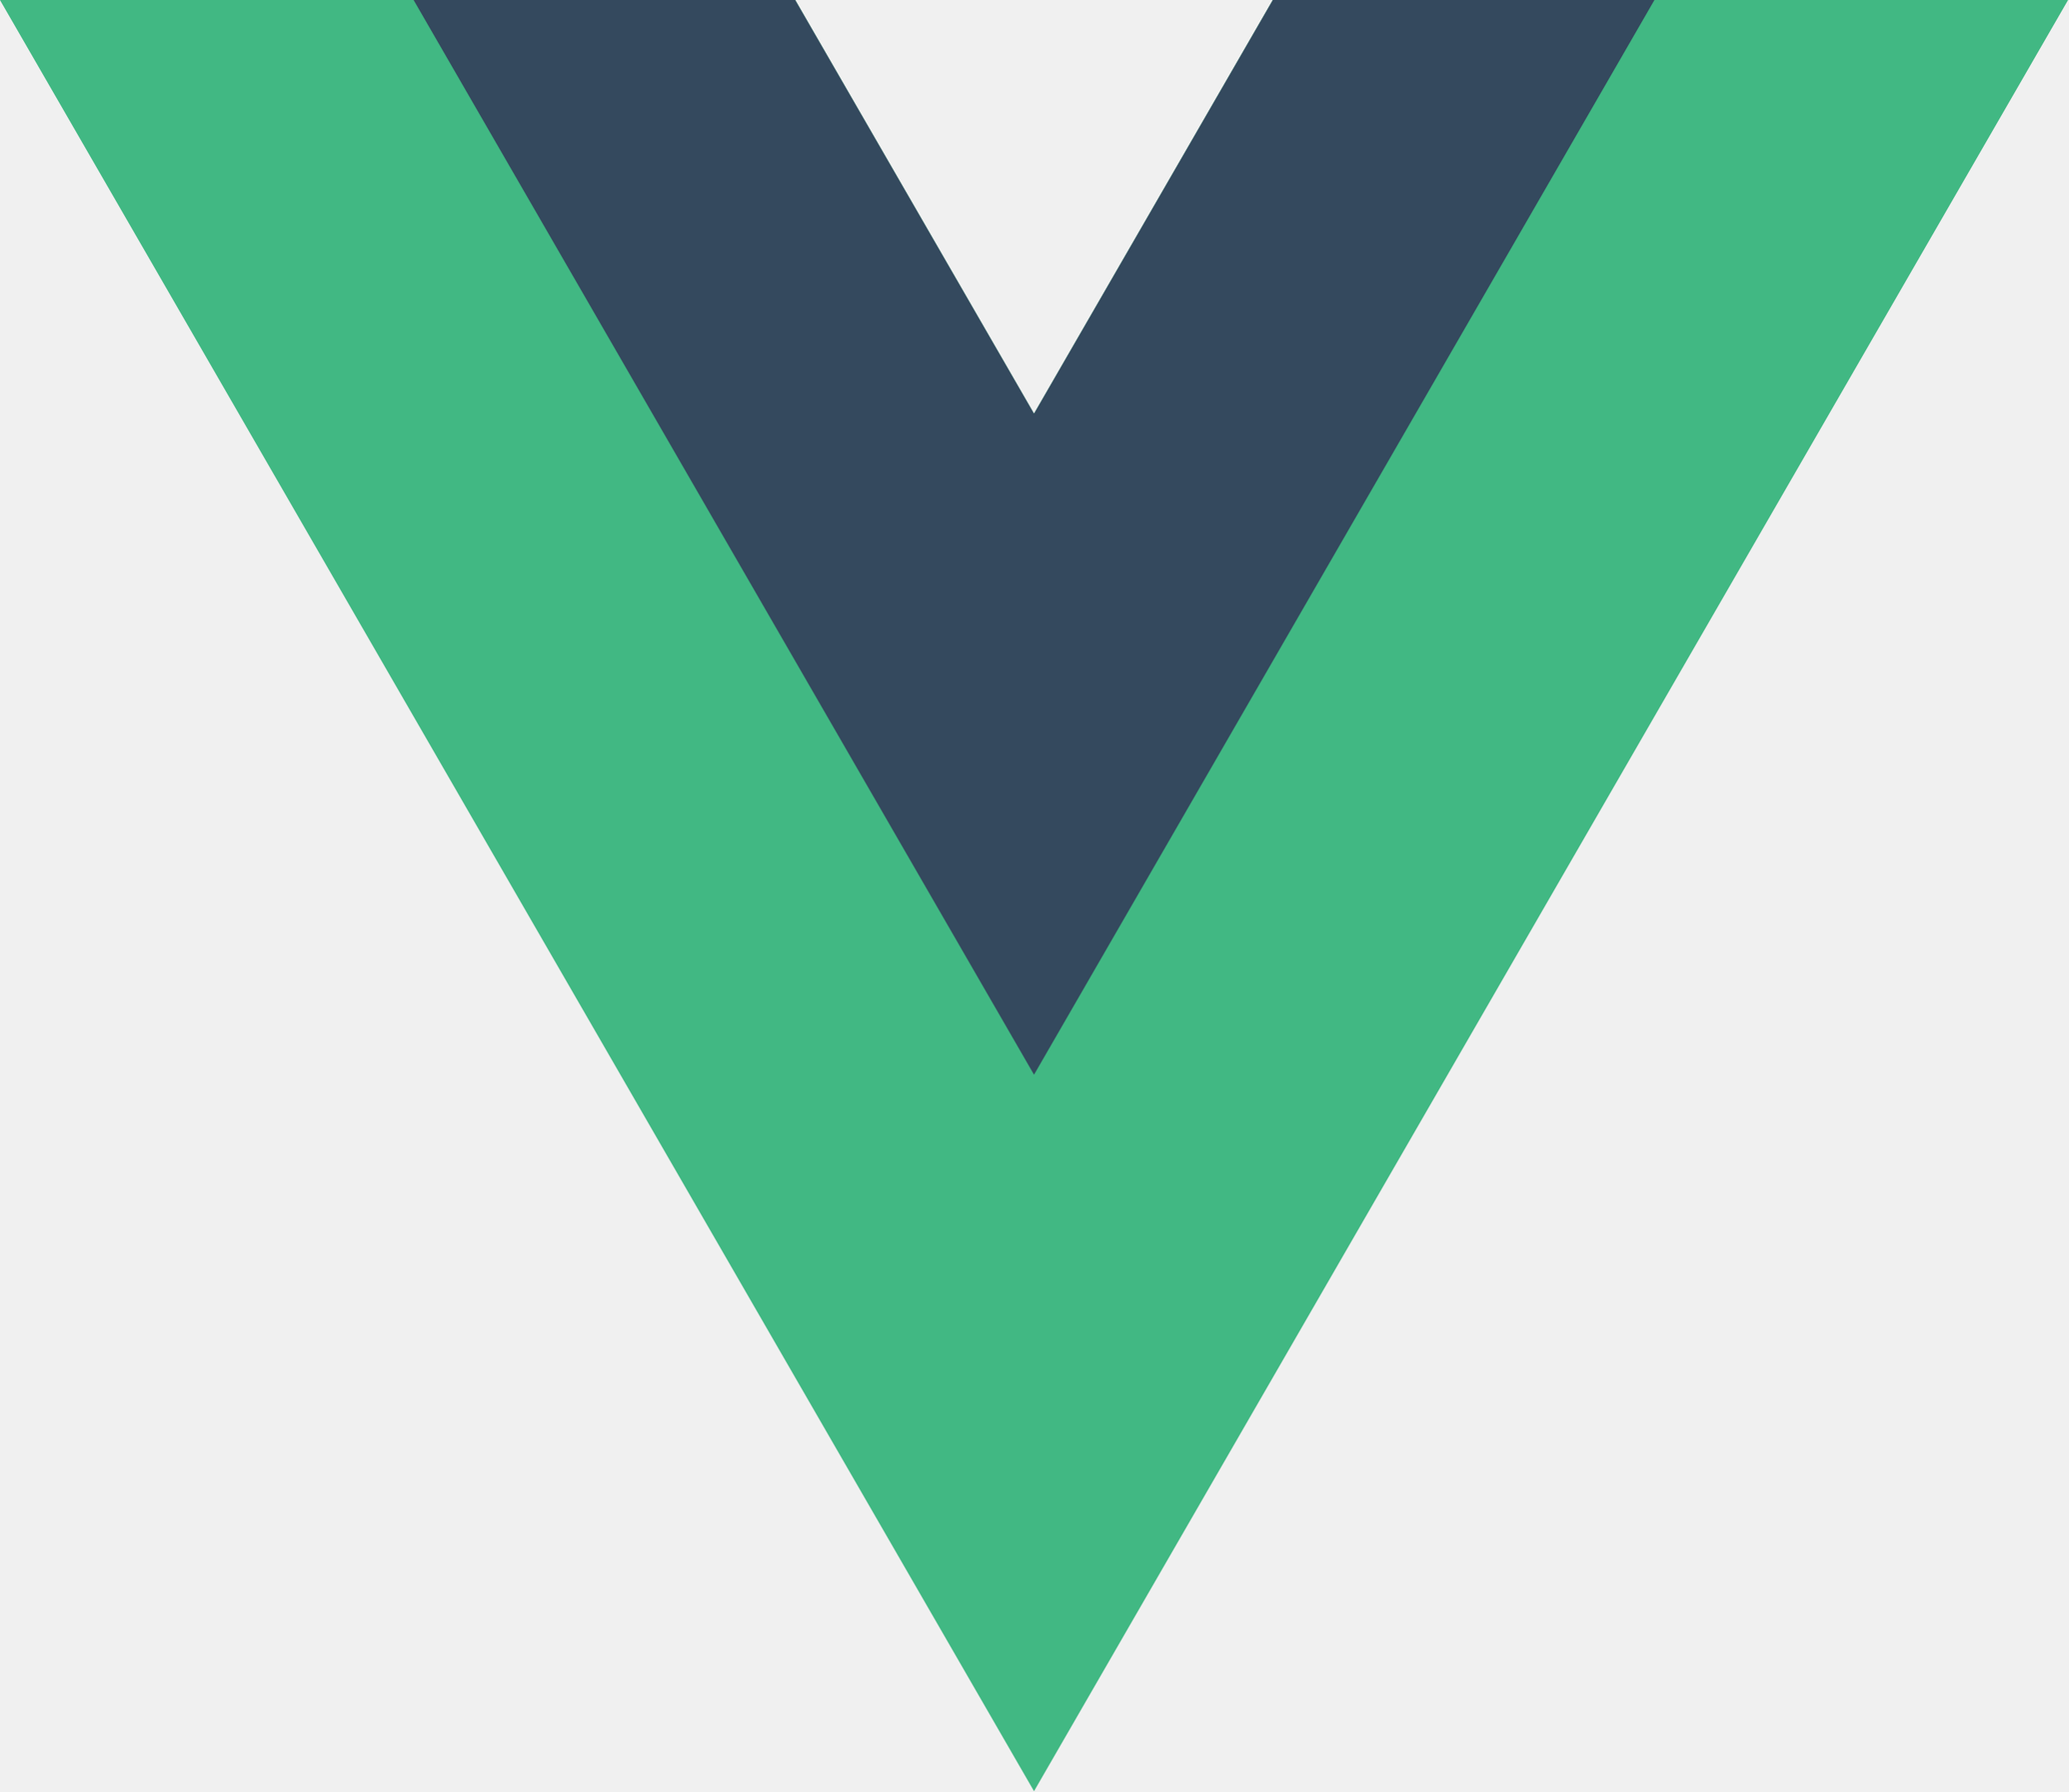
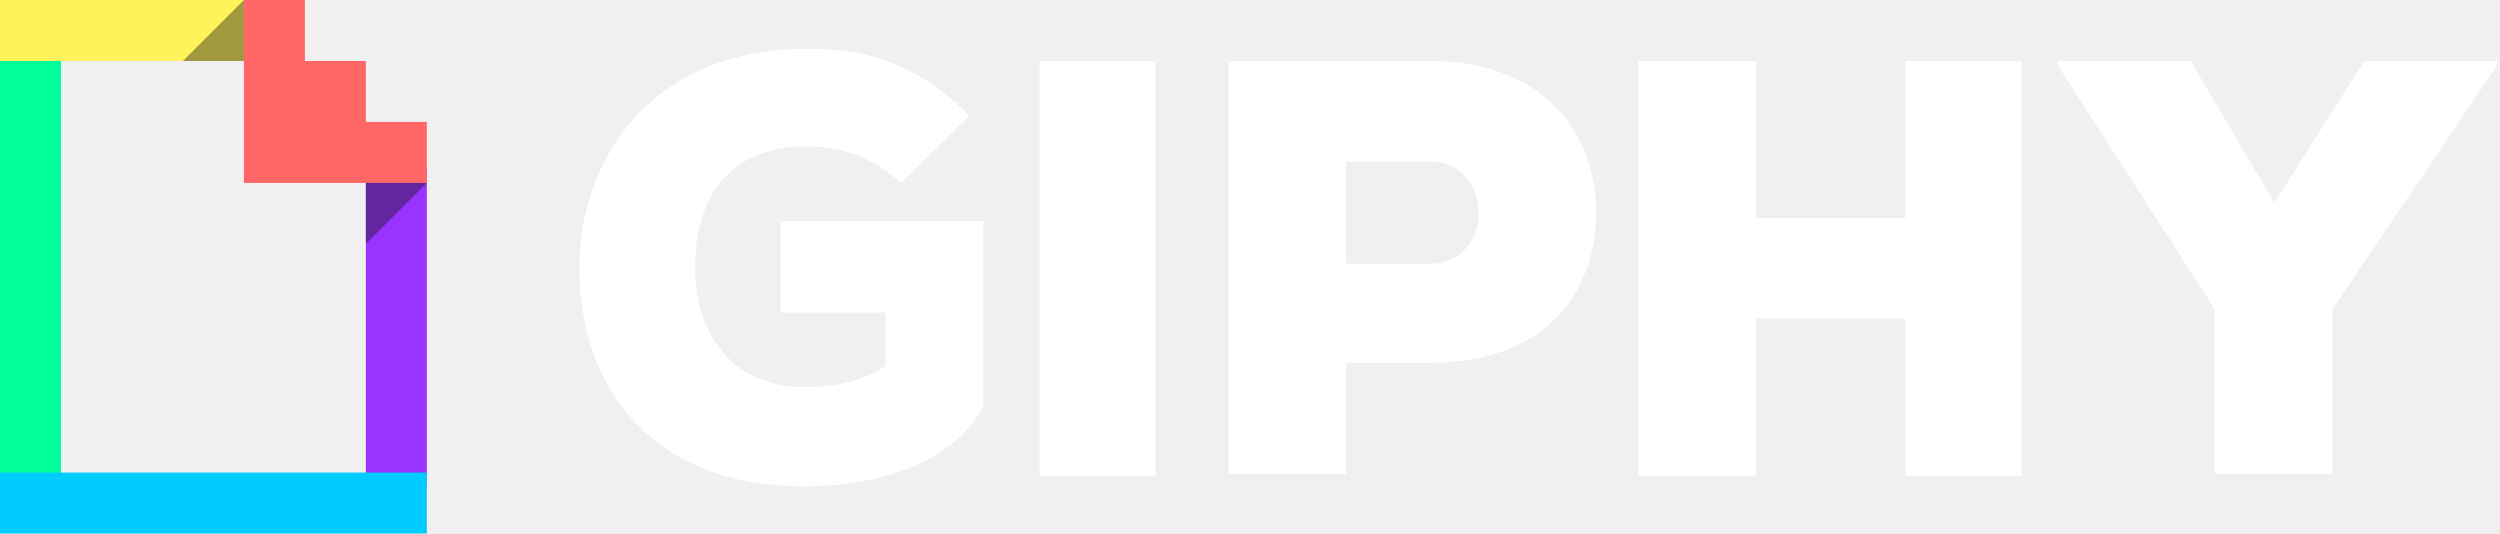
- <svg xmlns="http://www.w3.org/2000/svg" viewBox="0 0 261.76 226.69">
-   <path d="M161.096.001l-30.225 52.351L100.647.001H-.005l130.877 226.688L261.749.001z" fill="#41b883" />
-   <path d="M161.096.001l-30.225 52.351L100.647.001H52.346l78.526 136.01L209.398.001z" fill="#34495e" />
+ <svg xmlns="http://www.w3.org/2000/svg" viewBox="0 0 164 35">
+   <g fill-rule="evenodd" clip-rule="evenodd">
+     <path fill="#00ff99" d="M0 3h4v29H0z" />
+     <path fill="#9933ff" d="M24 11h4v21h-4z" />
+     <path fill="#00ccff" d="M0 31h28v4H0z" />
+     <path fill="#fff35c" d="M0 0h16v4H0z" />
+     <path fill="#ff6666" d="M24 8V4h-4V0h-4v12h12V8" />
+     <path fill="#121212" opacity="0.4" d="M24 16v-4h4M16 0v4h-4" />
+   </g>
+   <g fill="#ffffff">
+     <path d="M59.1 12c-2-1.9-4.4-2.4-6.2-2.4-4.4 0-7.3 2.6-7.3 8 0 3.5 1.8 7.8 7.3 7.8 1.4 0 3.7-.3 5.2-1.4v-3.5h-6.9v-6h13.3v12.1c-1.7 3.5-6.4 5.3-11.7 5.3-10.7 0-14.8-7.2-14.8-14.3 0-7.1 4.7-14.4 14.9-14.4 3.8 0 7.1.8 10.7 4.4L59.1 12zM68.2 31.2V4h7.6v27.2h-7.6zM88.3 23.8v7.3h-7.7V4h13.2c7.3 0 10.9 4.6 10.9 9.9 0 5.6-3.6 9.9-10.9 9.9h-5.5zm0-6.5h5.5c2.1 0 3.2-1.6 3.2-3.3 0-1.8-1.1-3.4-3.2-3.4h-5.5v6.7zM125 31.2V20.9h-9.8v10.3h-7.7V4h7.7v10.3h9.8V4h7.6v27.2H125zM149.2 13.3l5.9-9.3h8.7v.3l-10.8 16v10.8h-7.7V20.3L135 4.3V4h8.7l5.5 9.3z" />
+   </g>
</svg>
